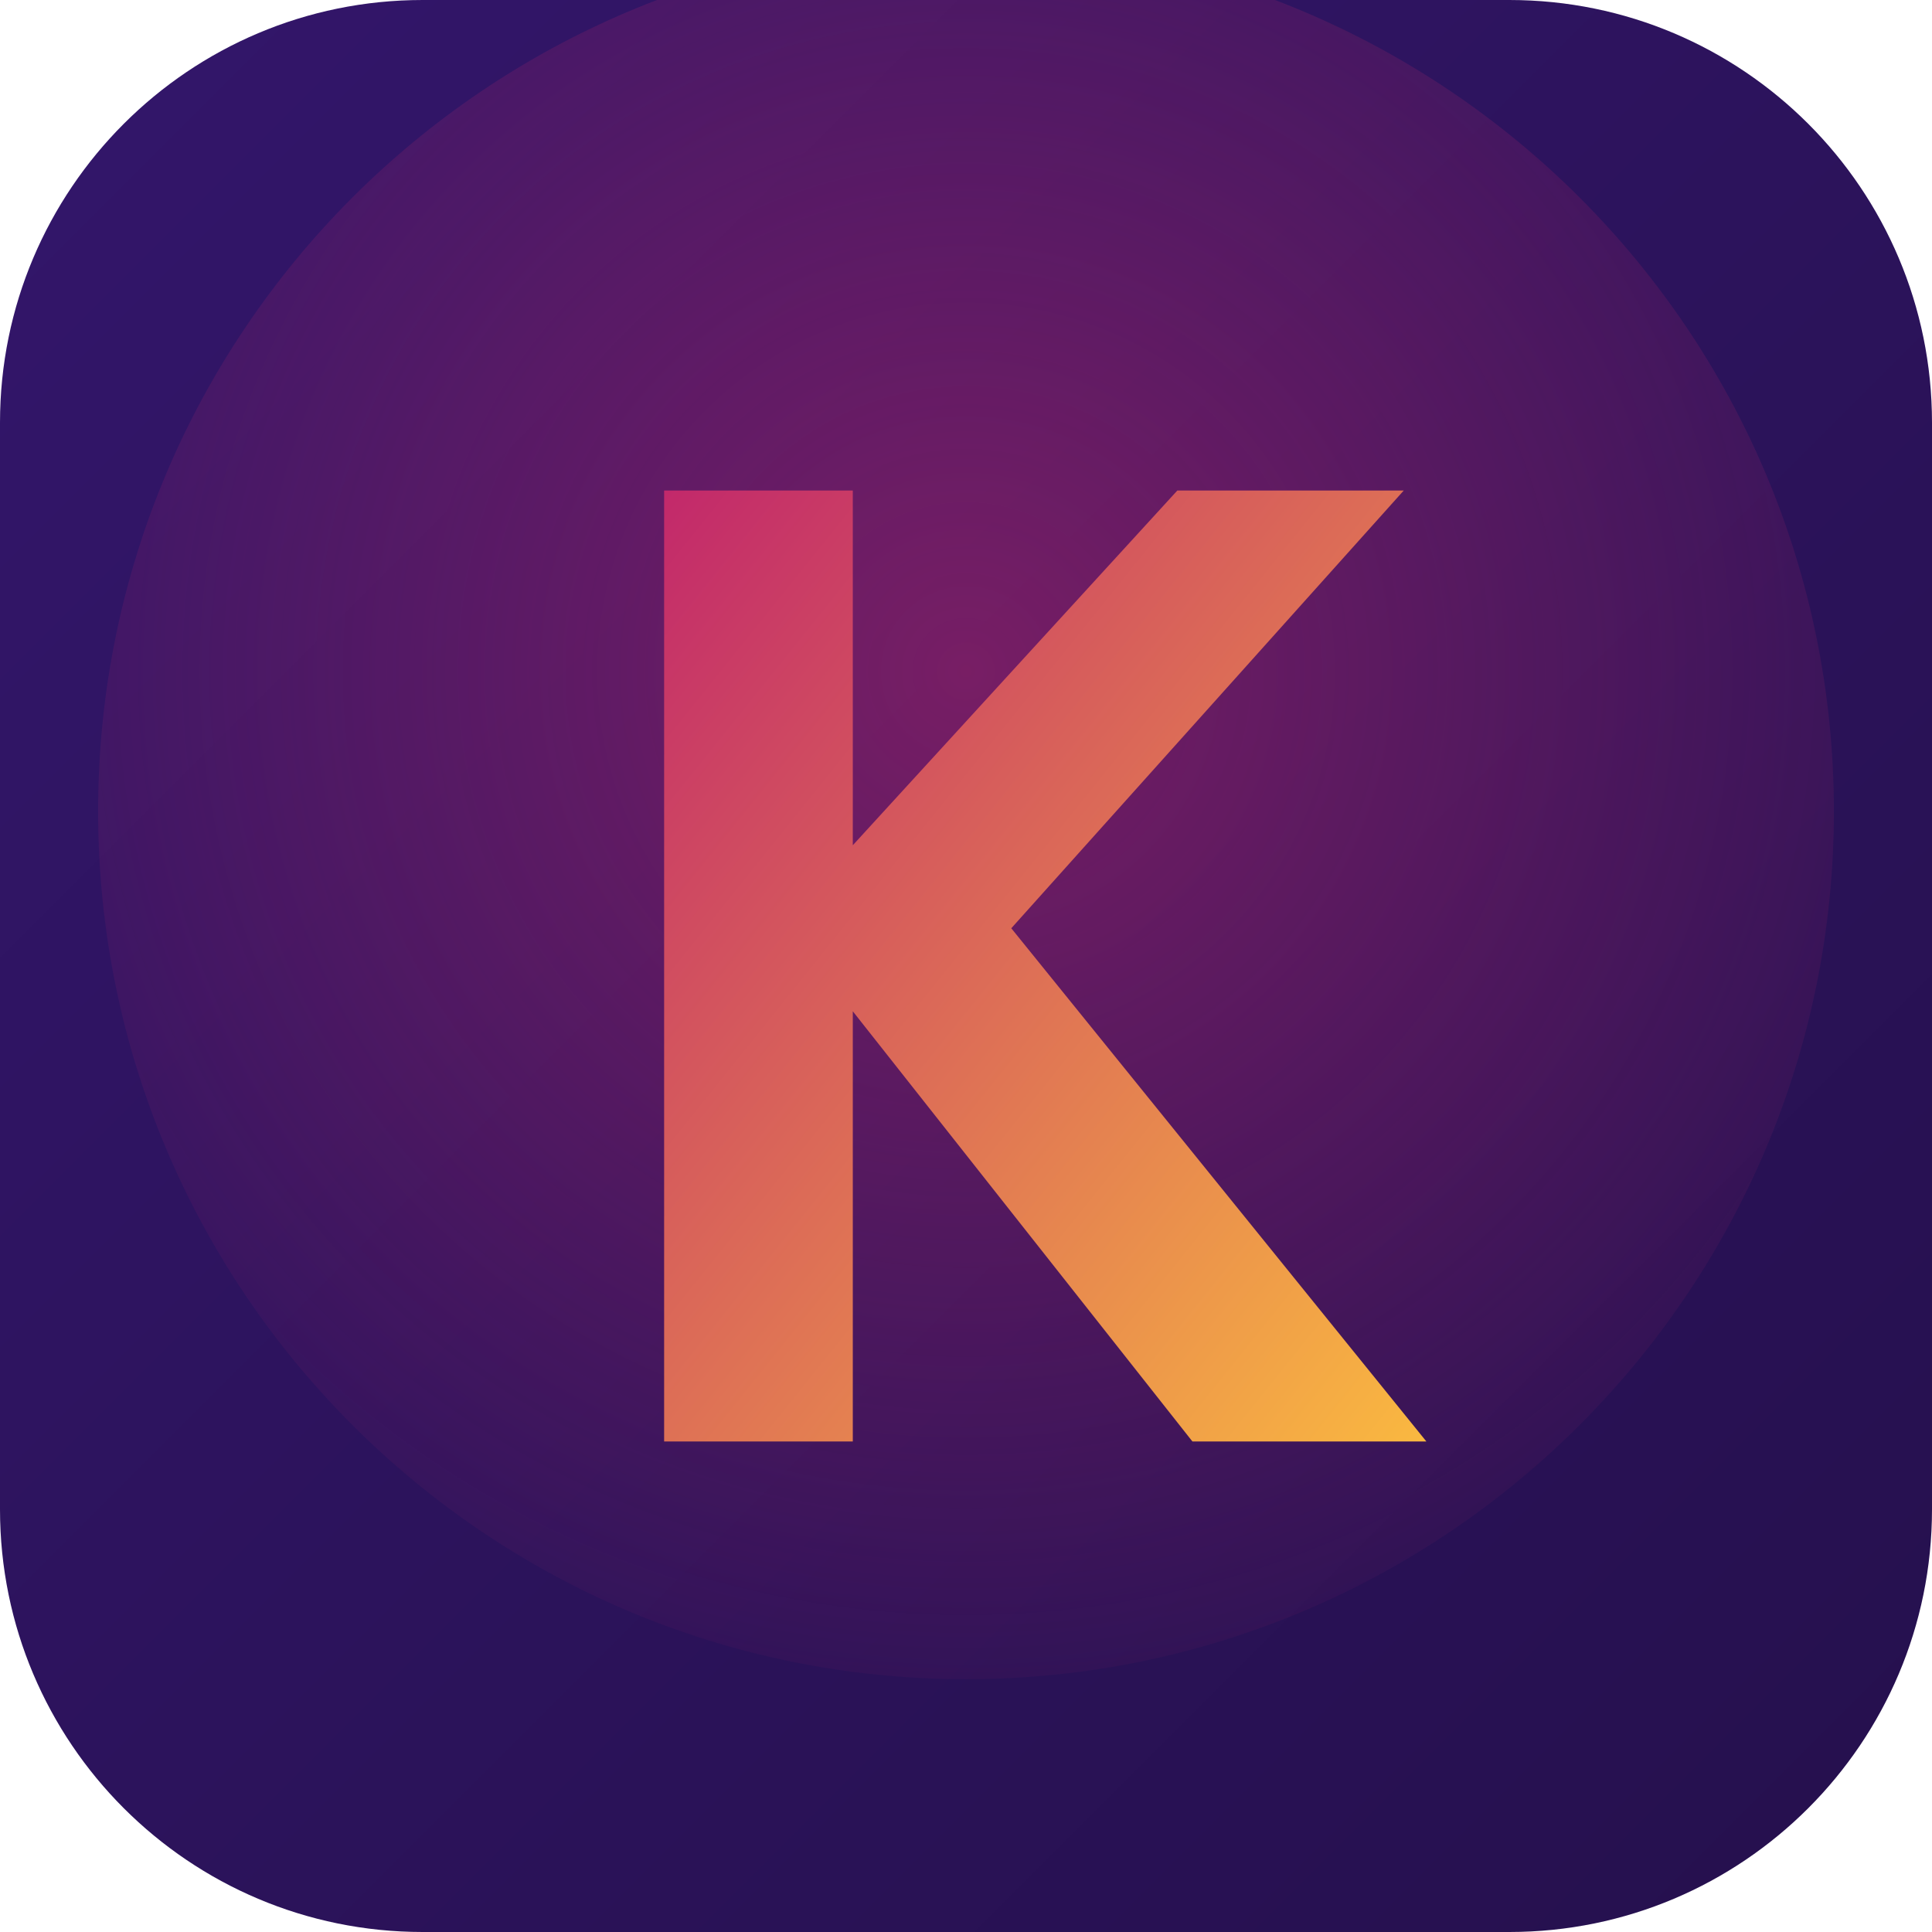
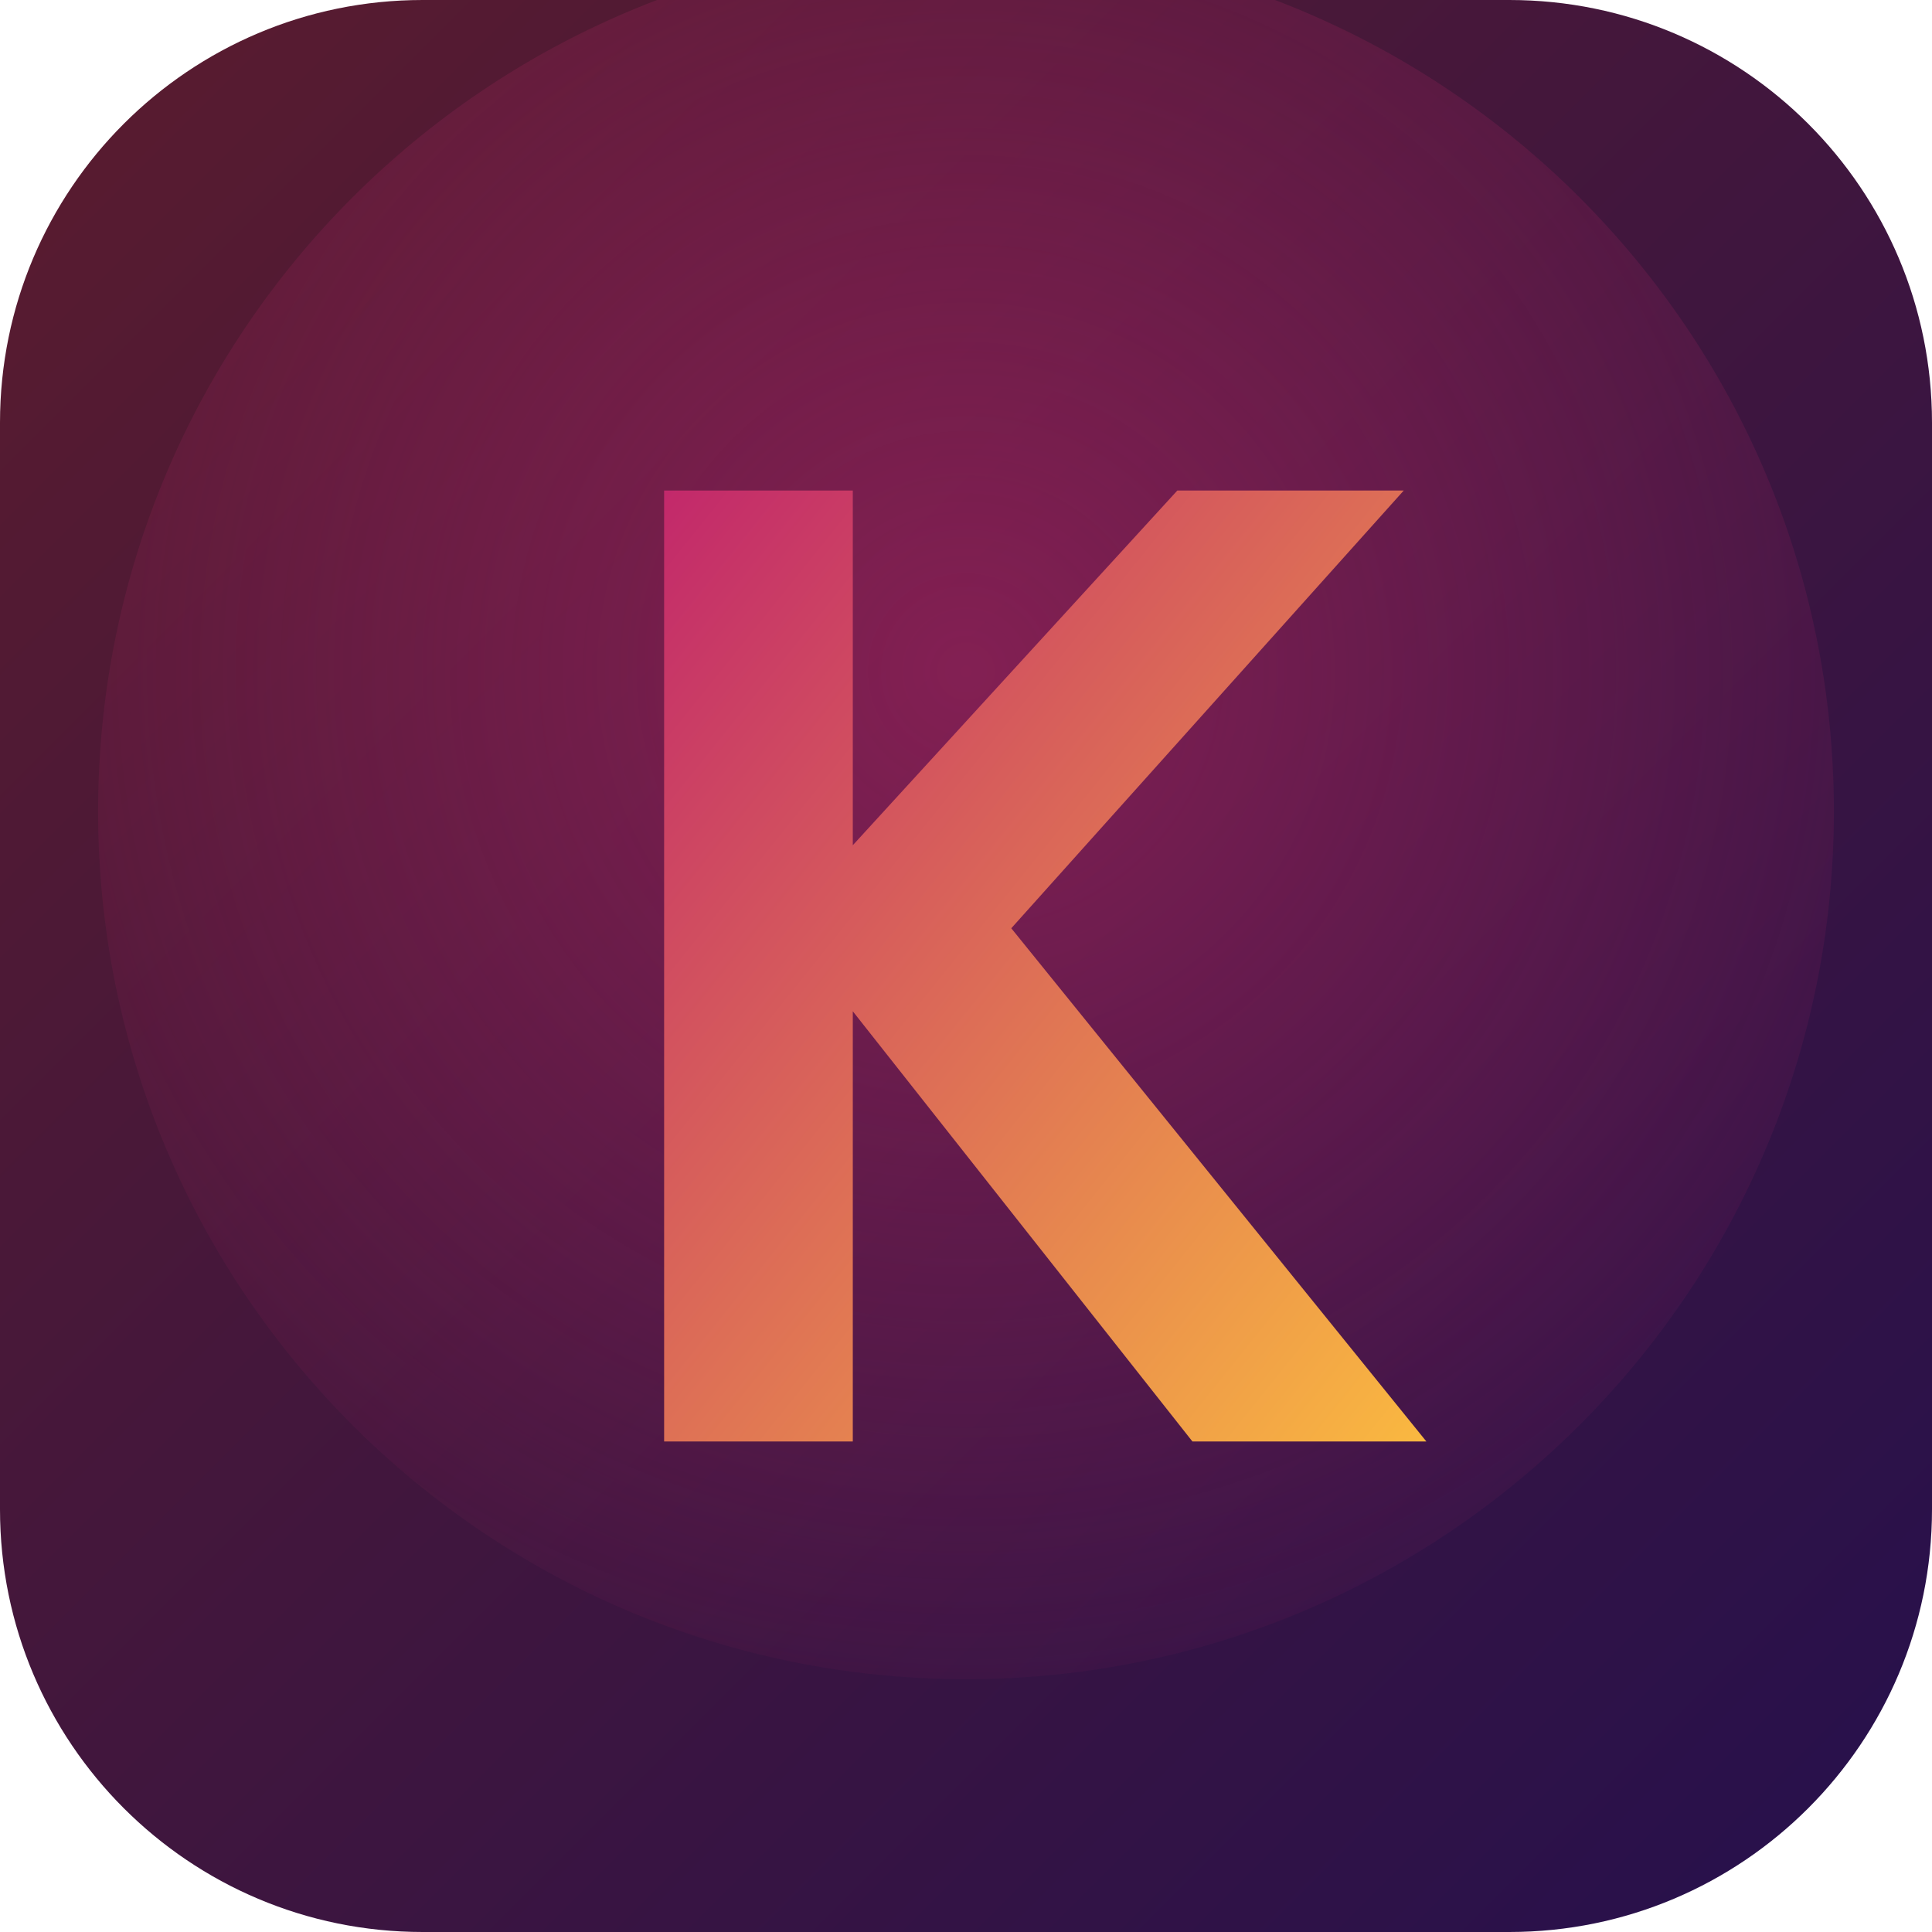
<svg xmlns="http://www.w3.org/2000/svg" viewBox="0 0 512 512">
  <defs>
    <linearGradient id="bg" x1="0" y1="0" x2="1" y2="1">
-       <stop offset="0" stop-color="#33166B" />
+       <stop offset="0" stop-color="#5B1C2E" />
      <stop offset="1" stop-color="#25104D" />
    </linearGradient>
    <linearGradient id="mark" x1="0" y1="0" x2="1" y2="1">
      <stop offset="0" stop-color="#C2286B" />
      <stop offset="1" stop-color="#FAB940" />
    </linearGradient>
    <radialGradient id="glow" cx="0.5" cy="0.42" r="0.65">
      <stop offset="0" stop-color="#C2286B" stop-opacity="0.5" />
      <stop offset="1" stop-color="#C2286B" stop-opacity="0" />
    </radialGradient>
  </defs>
  <rect width="512" height="512" rx="112" fill="url(#bg)" />
  <circle cx="256" cy="215" r="230" fill="url(#glow)" />
  <path d="M 176 130 L 176 382 L 226 382 L 226 268 L 316 382 L 378 382 L 268 246 L 372 130 L 312 130 L 226 224 L 226 130 Z" fill="url(#mark)" />
</svg>
